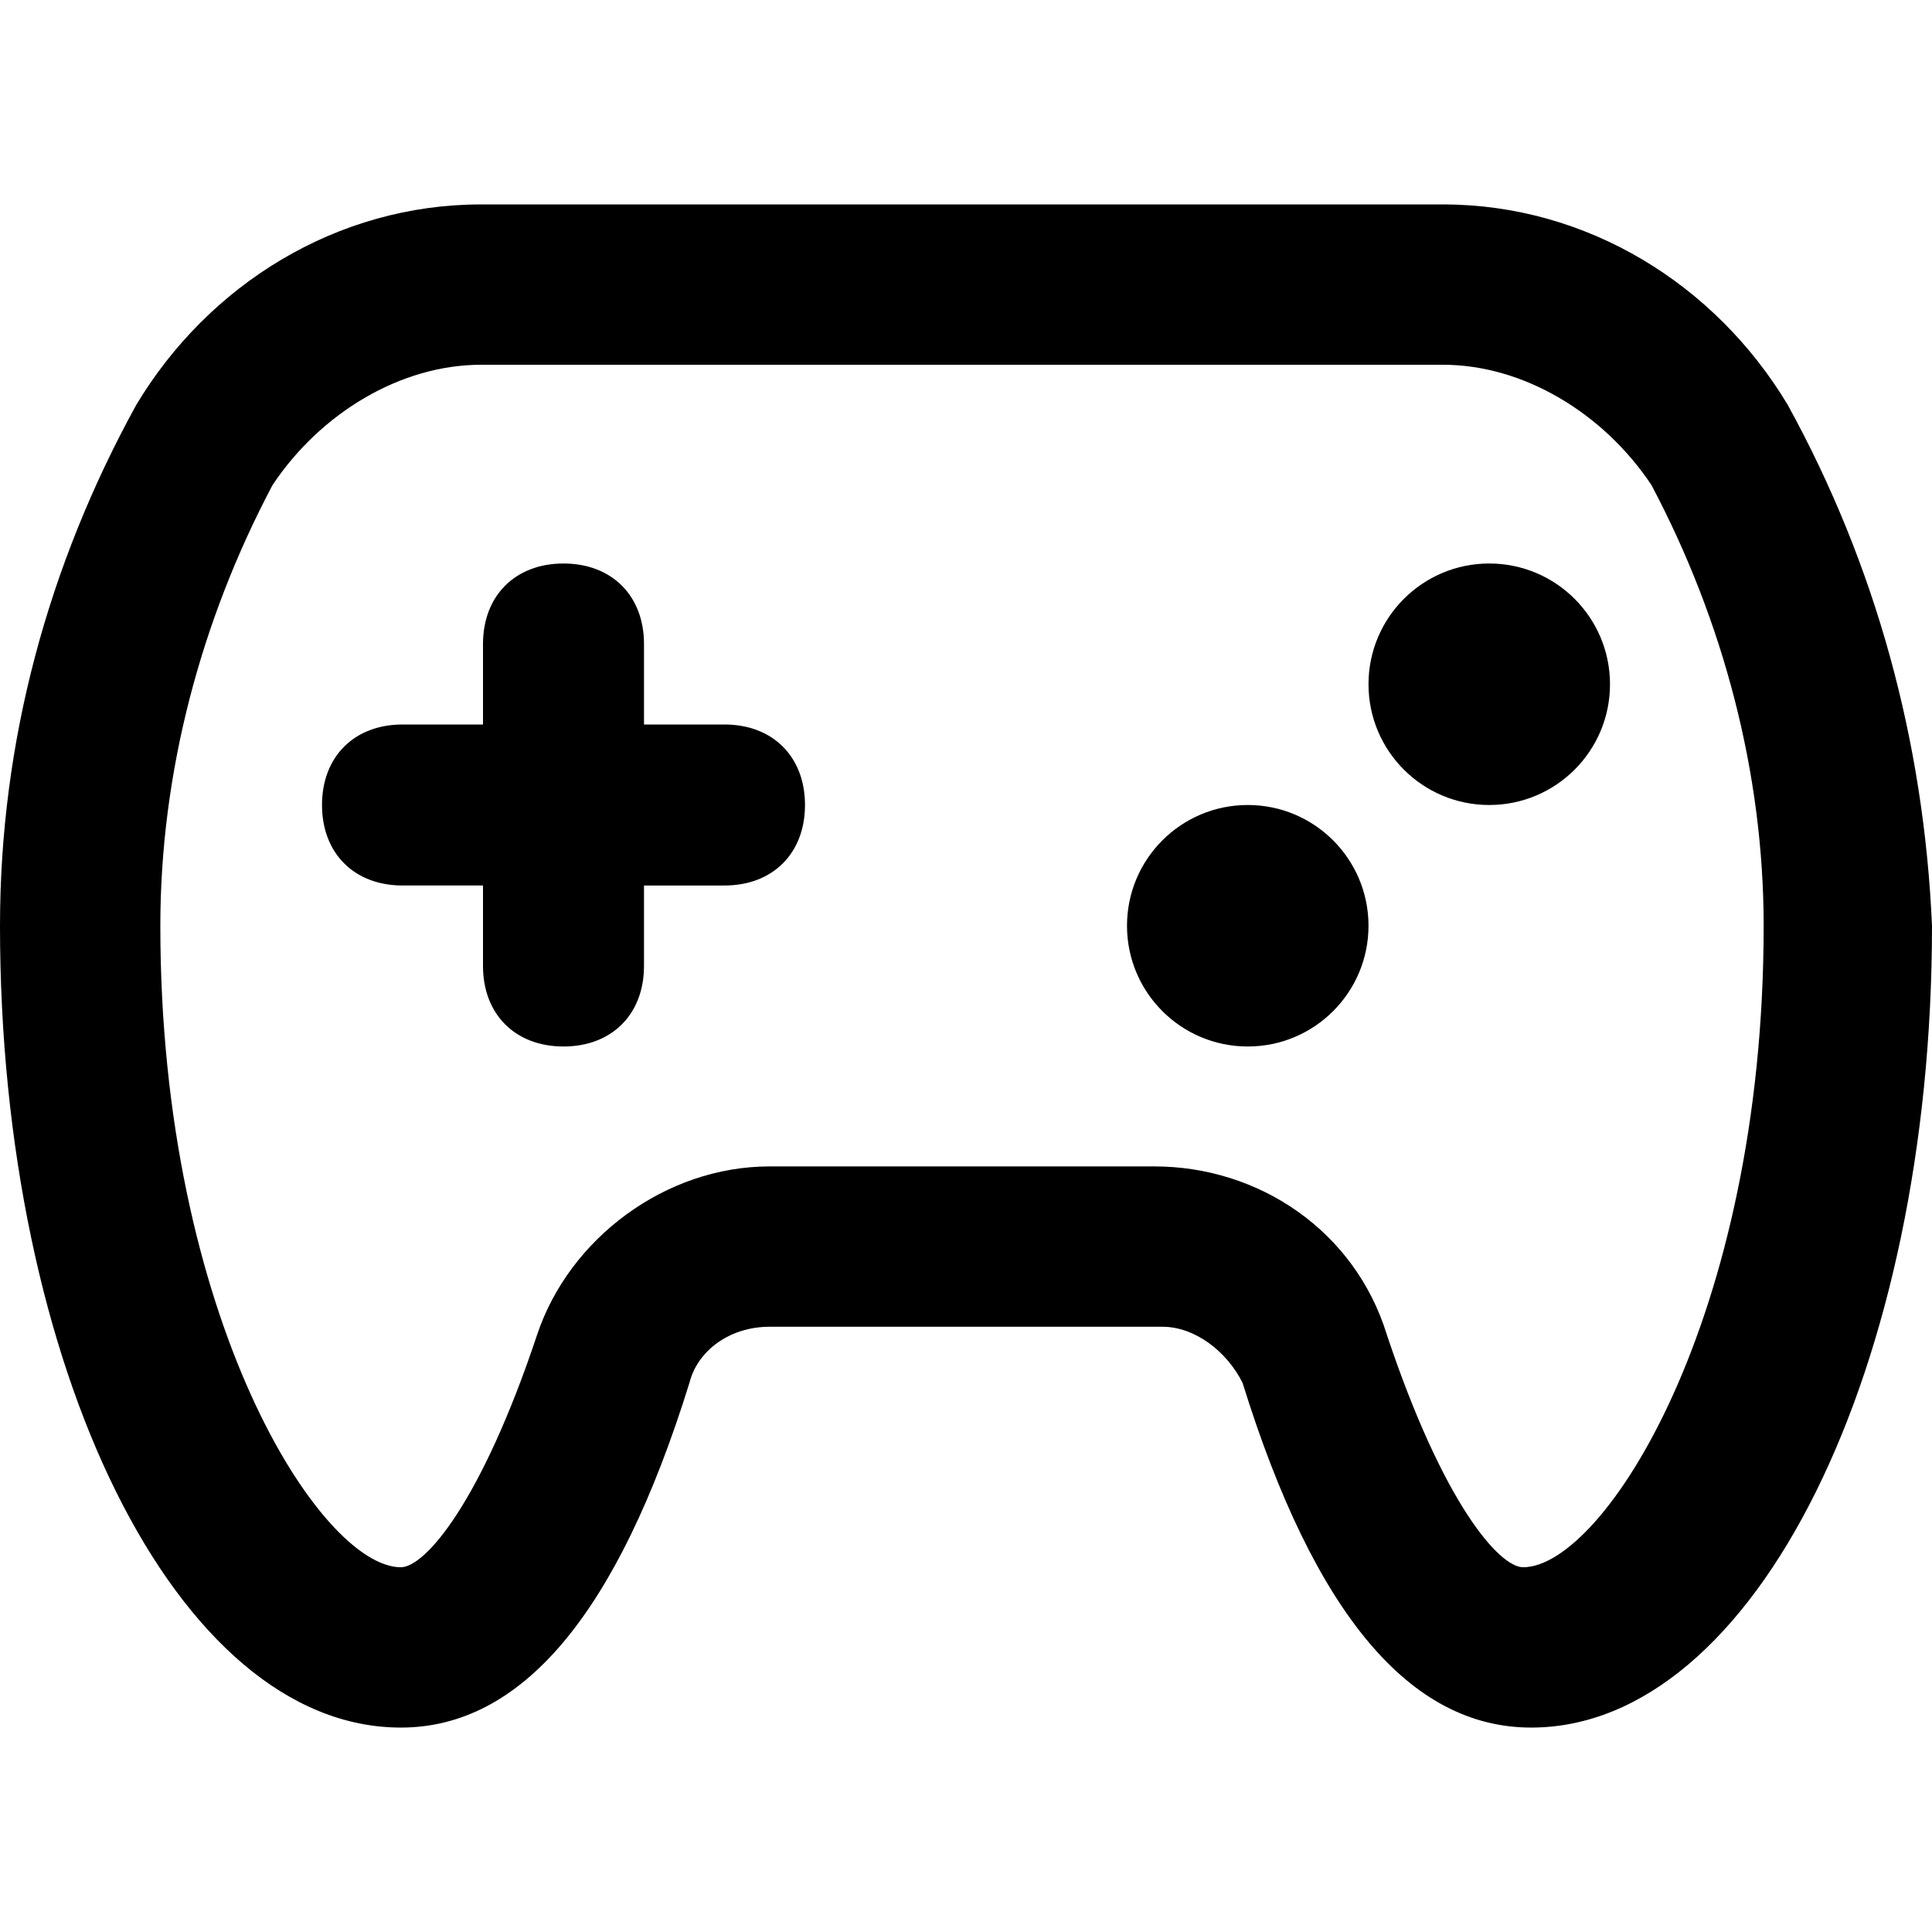
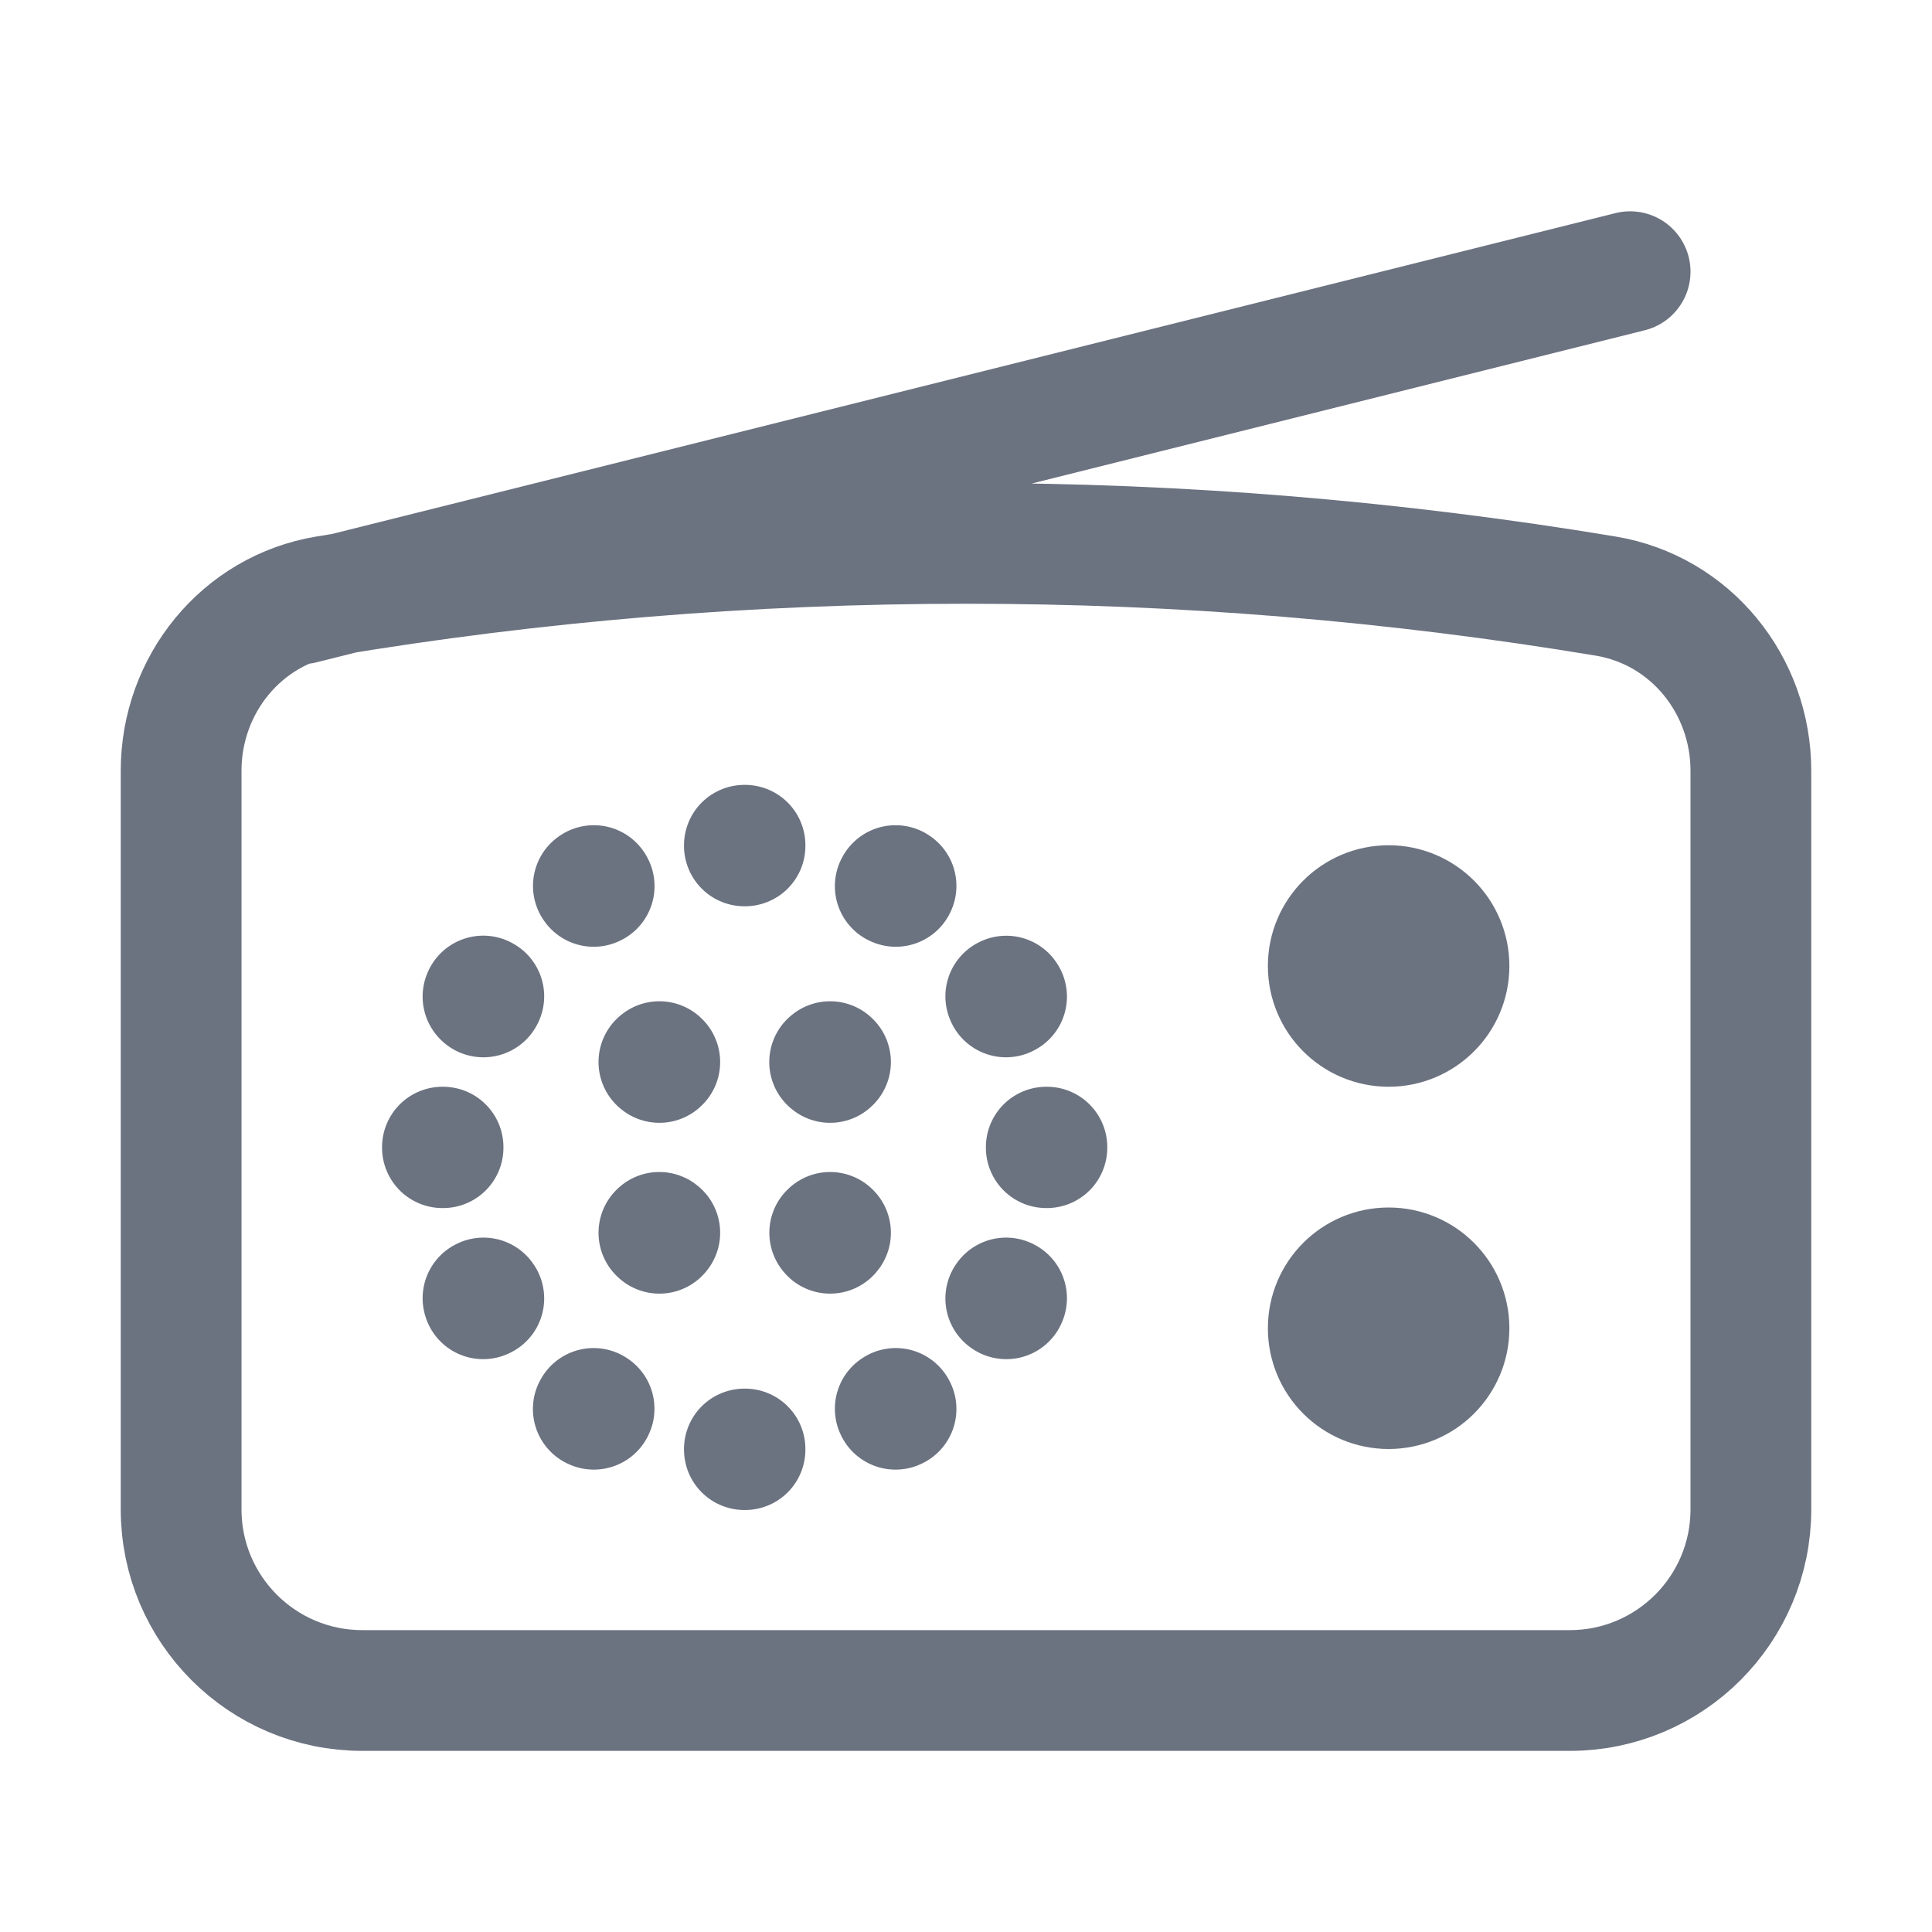
- <svg xmlns="http://www.w3.org/2000/svg" version="1.1" id="Layer_1" x="0px" y="0px" viewBox="0 0 512 512" style="enable-background:new 0 0 512 512;" xml:space="preserve" width="512" height="512">
-   <path d="M473.759,107.286c-19.12-31.867-53.112-53.112-91.353-53.112H127.469c-38.241,0-72.232,21.245-91.353,53.112  C12.747,149.776,0,196.515,0,245.378c0,116.846,46.739,212.448,106.224,212.448c31.867,0,57.361-29.743,76.481-91.353  c2.124-8.498,10.622-14.871,21.245-14.871h104.1c8.498,0,16.996,6.373,21.245,14.871c19.12,61.61,44.614,91.353,76.481,91.353  c59.485,0,106.224-95.602,106.224-212.448C509.876,196.515,497.129,149.776,473.759,107.286z M403.651,415.336  c-6.373,0-21.245-16.996-36.116-61.61c-8.498-27.618-33.992-44.614-61.61-44.614H203.95c-27.618,0-53.112,19.12-61.61,44.614  c-14.871,44.614-29.743,61.61-36.116,61.61c-21.245,0-63.734-65.859-63.734-169.958c0-40.365,10.622-80.73,29.743-116.846  c12.747-19.12,33.992-31.867,55.237-31.867h254.938c21.245,0,42.49,12.747,55.237,31.867c19.12,36.116,29.743,76.481,29.743,116.846  C467.386,349.477,424.896,415.336,403.651,415.336z" />
-   <path d="M192,192h-21.333v-21.333c0-12.8-8.533-21.333-21.333-21.333c-12.8,0-21.333,8.533-21.333,21.333V192h-21.333  c-12.8,0-21.333,8.533-21.333,21.333c0,12.8,8.533,21.333,21.333,21.333H128V256c0,12.8,8.533,21.333,21.333,21.333  c12.8,0,21.333-8.533,21.333-21.333v-21.333H192c12.8,0,21.333-8.533,21.333-21.333C213.333,200.533,204.8,192,192,192z" />
-   <circle cx="394.667" cy="181.333" r="32" />
-   <circle cx="330.667" cy="245.333" r="32" />
+ <svg xmlns="http://www.w3.org/2000/svg" fill="none" viewBox="0 0 24 24" stroke-width="1.5" stroke="#6b7280" class="w-6 h-6">
+   <path stroke-linecap="round" stroke-linejoin="round" d="M3.75 7.5l16.5-4.125M12 6.75c-2.708 0-5.363.224-7.948.655C2.999 7.58 2.25 8.507 2.25 9.574v9.176A2.25 2.25 0 004.5 21h15a2.25 2.25 0 002.25-2.25V9.574c0-1.067-.75-1.994-1.802-2.169A48.329 48.329 0 0012 6.75zm-1.683 6.443l-.005.005-.006-.005.006-.005.005.005zm-.005 2.127l-.005-.006.005-.005.005.005-.005.005zm-2.116-.006l-.005.006-.006-.006.005-.005.006.005zm-.005-2.116l-.006-.005.006-.005.005.005-.005.005zM9.255 10.5v.008h-.008V10.5h.008zm3.249 1.88l-.007.004-.003-.007.006-.003.004.006zm-1.38 5.126l-.003-.006.006-.004.004.007-.006.003zm.007-6.501l-.003.006-.007-.003.004-.007.006.004zm1.37 5.129l-.007-.004.004-.006.006.003-.004.007zm.504-1.877h-.008v-.007h.008v.007zM9.255 18v.008h-.008V18h.008zm-3.246-1.87l-.007.004L6 16.127l.006-.003.004.006zm1.366-5.119l-.004-.006.006-.004.004.007-.006.003zM7.38 17.5l-.003.006-.007-.003.004-.007.006.004zm-1.376-5.116L6 12.38l.003-.007.007.004-.004.007zm-.5 1.873h-.008v-.007h.008v.007zM17.25 12.75a.75.75 0 110-1.5.75.75 0 010 1.5zm0 4.5a.75.75 0 110-1.5.75.75 0 010 1.5z" />
</svg>
